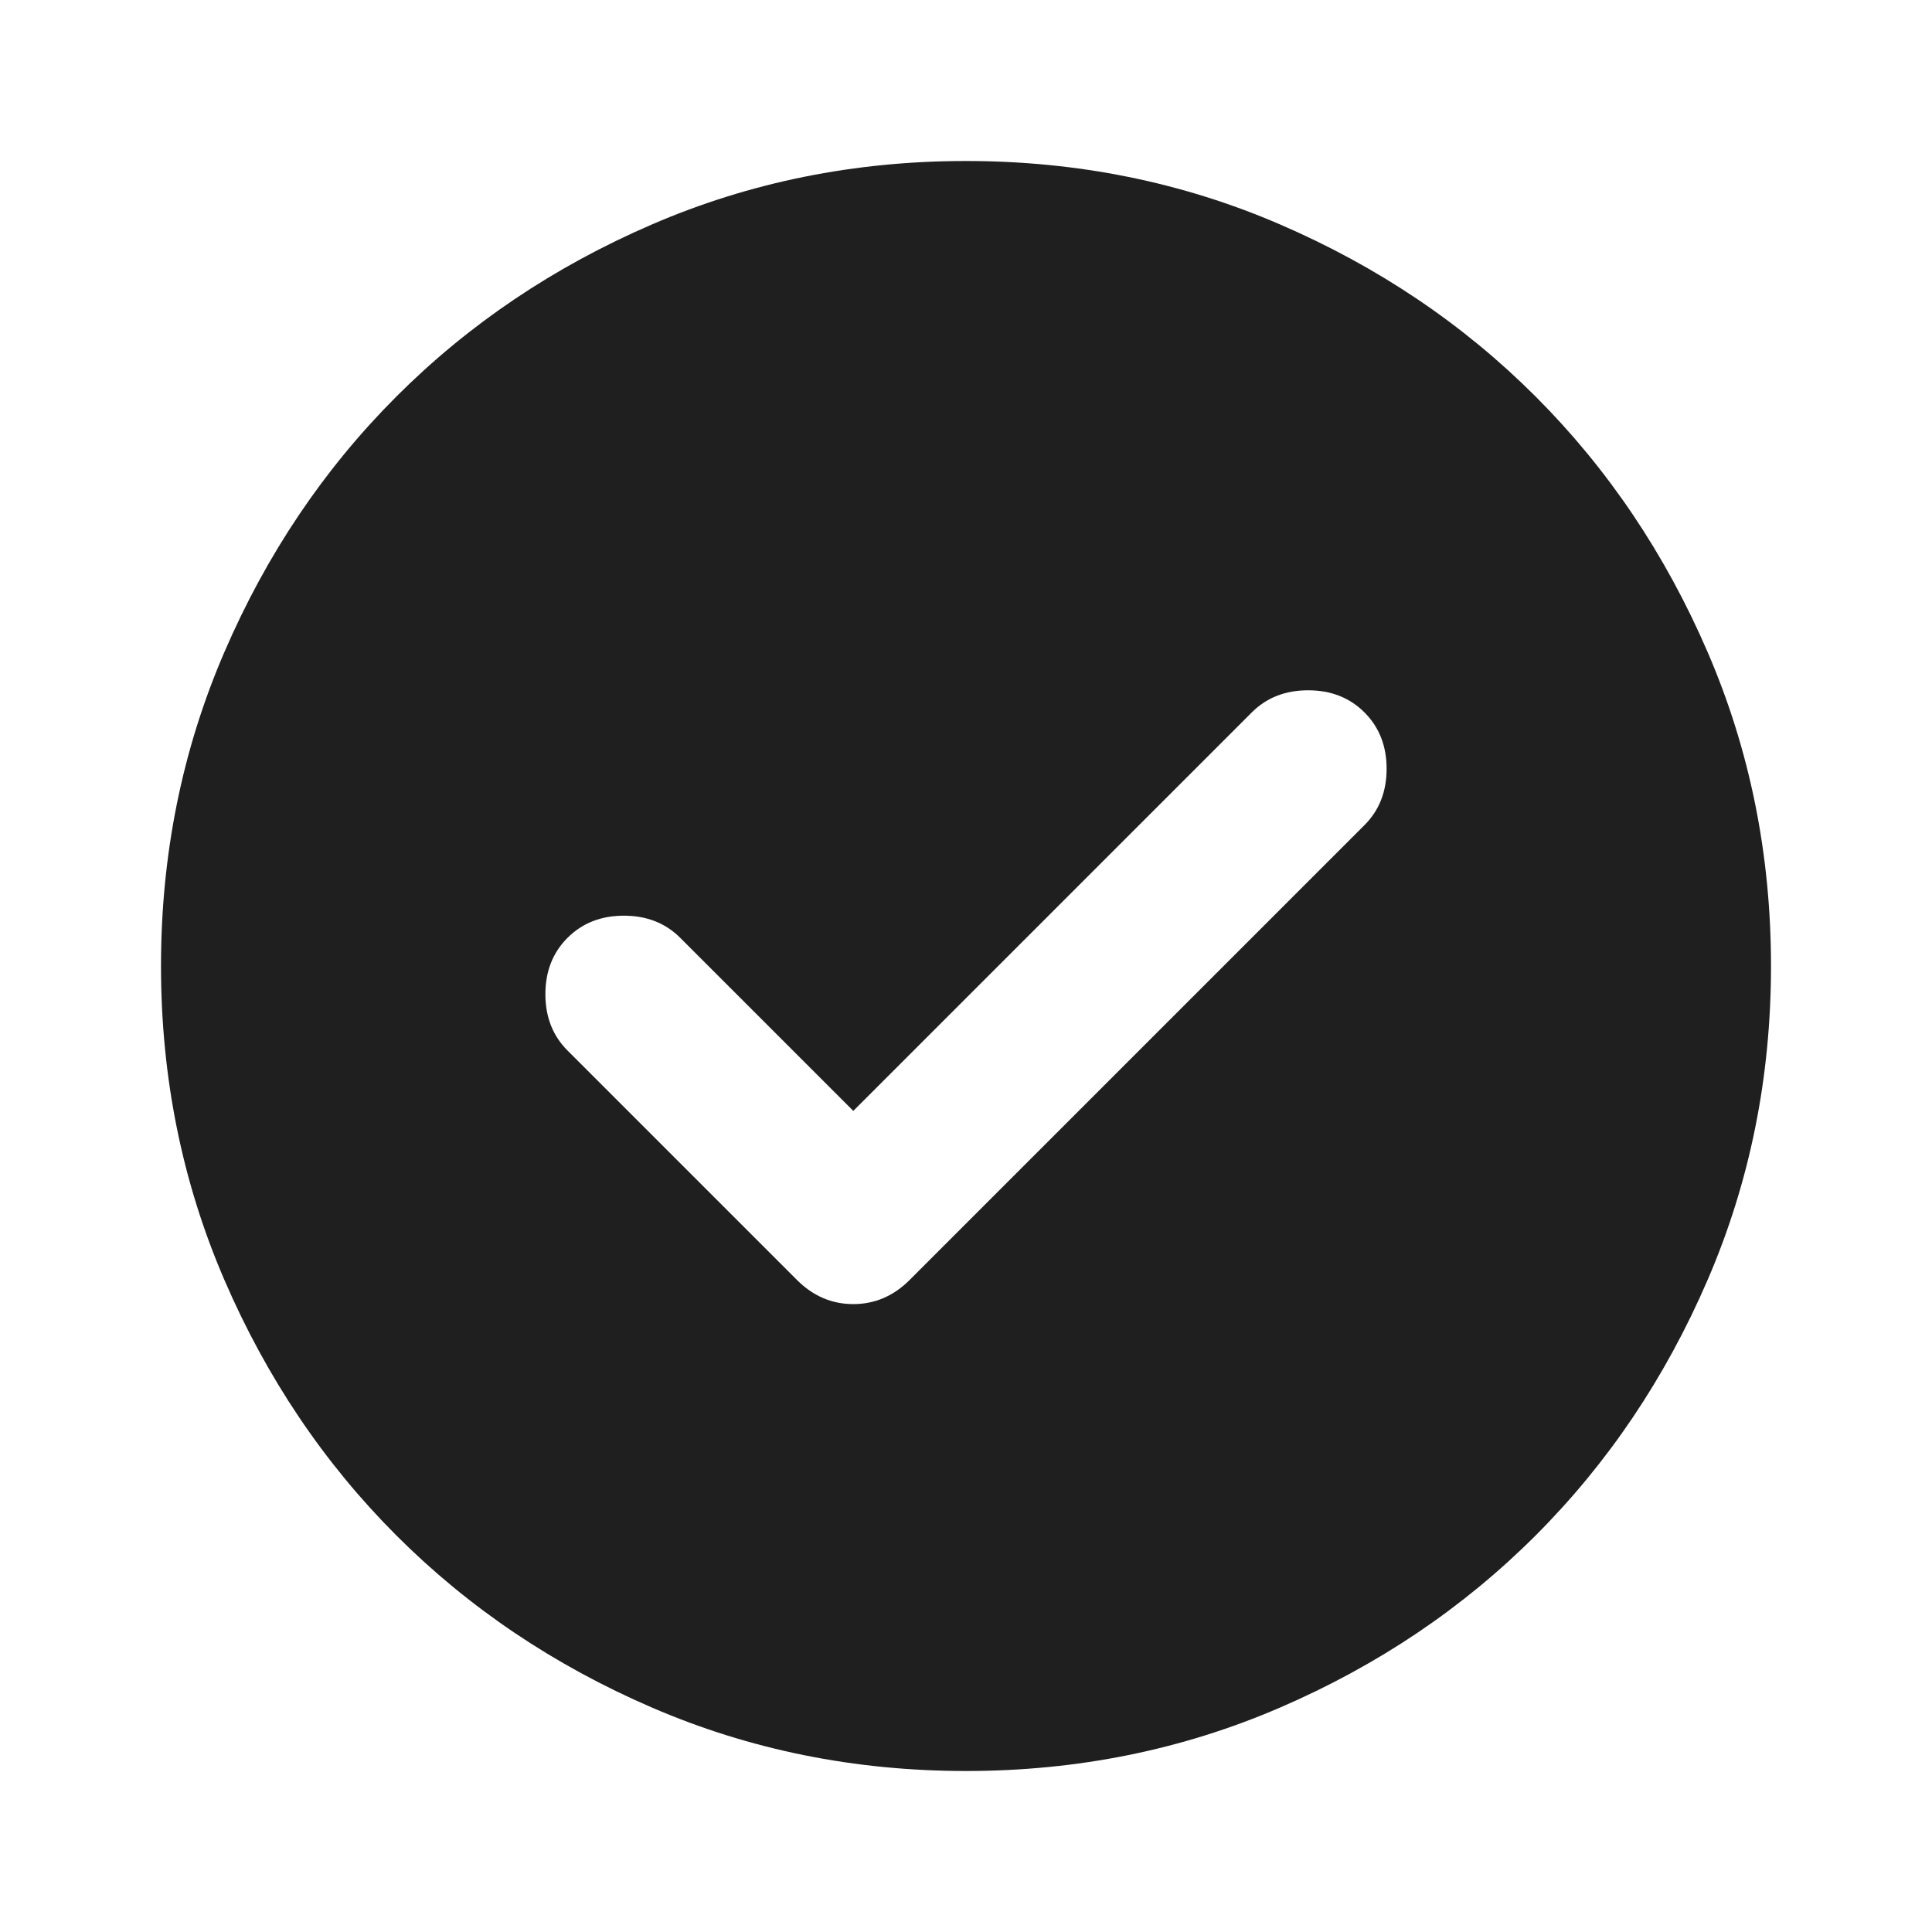
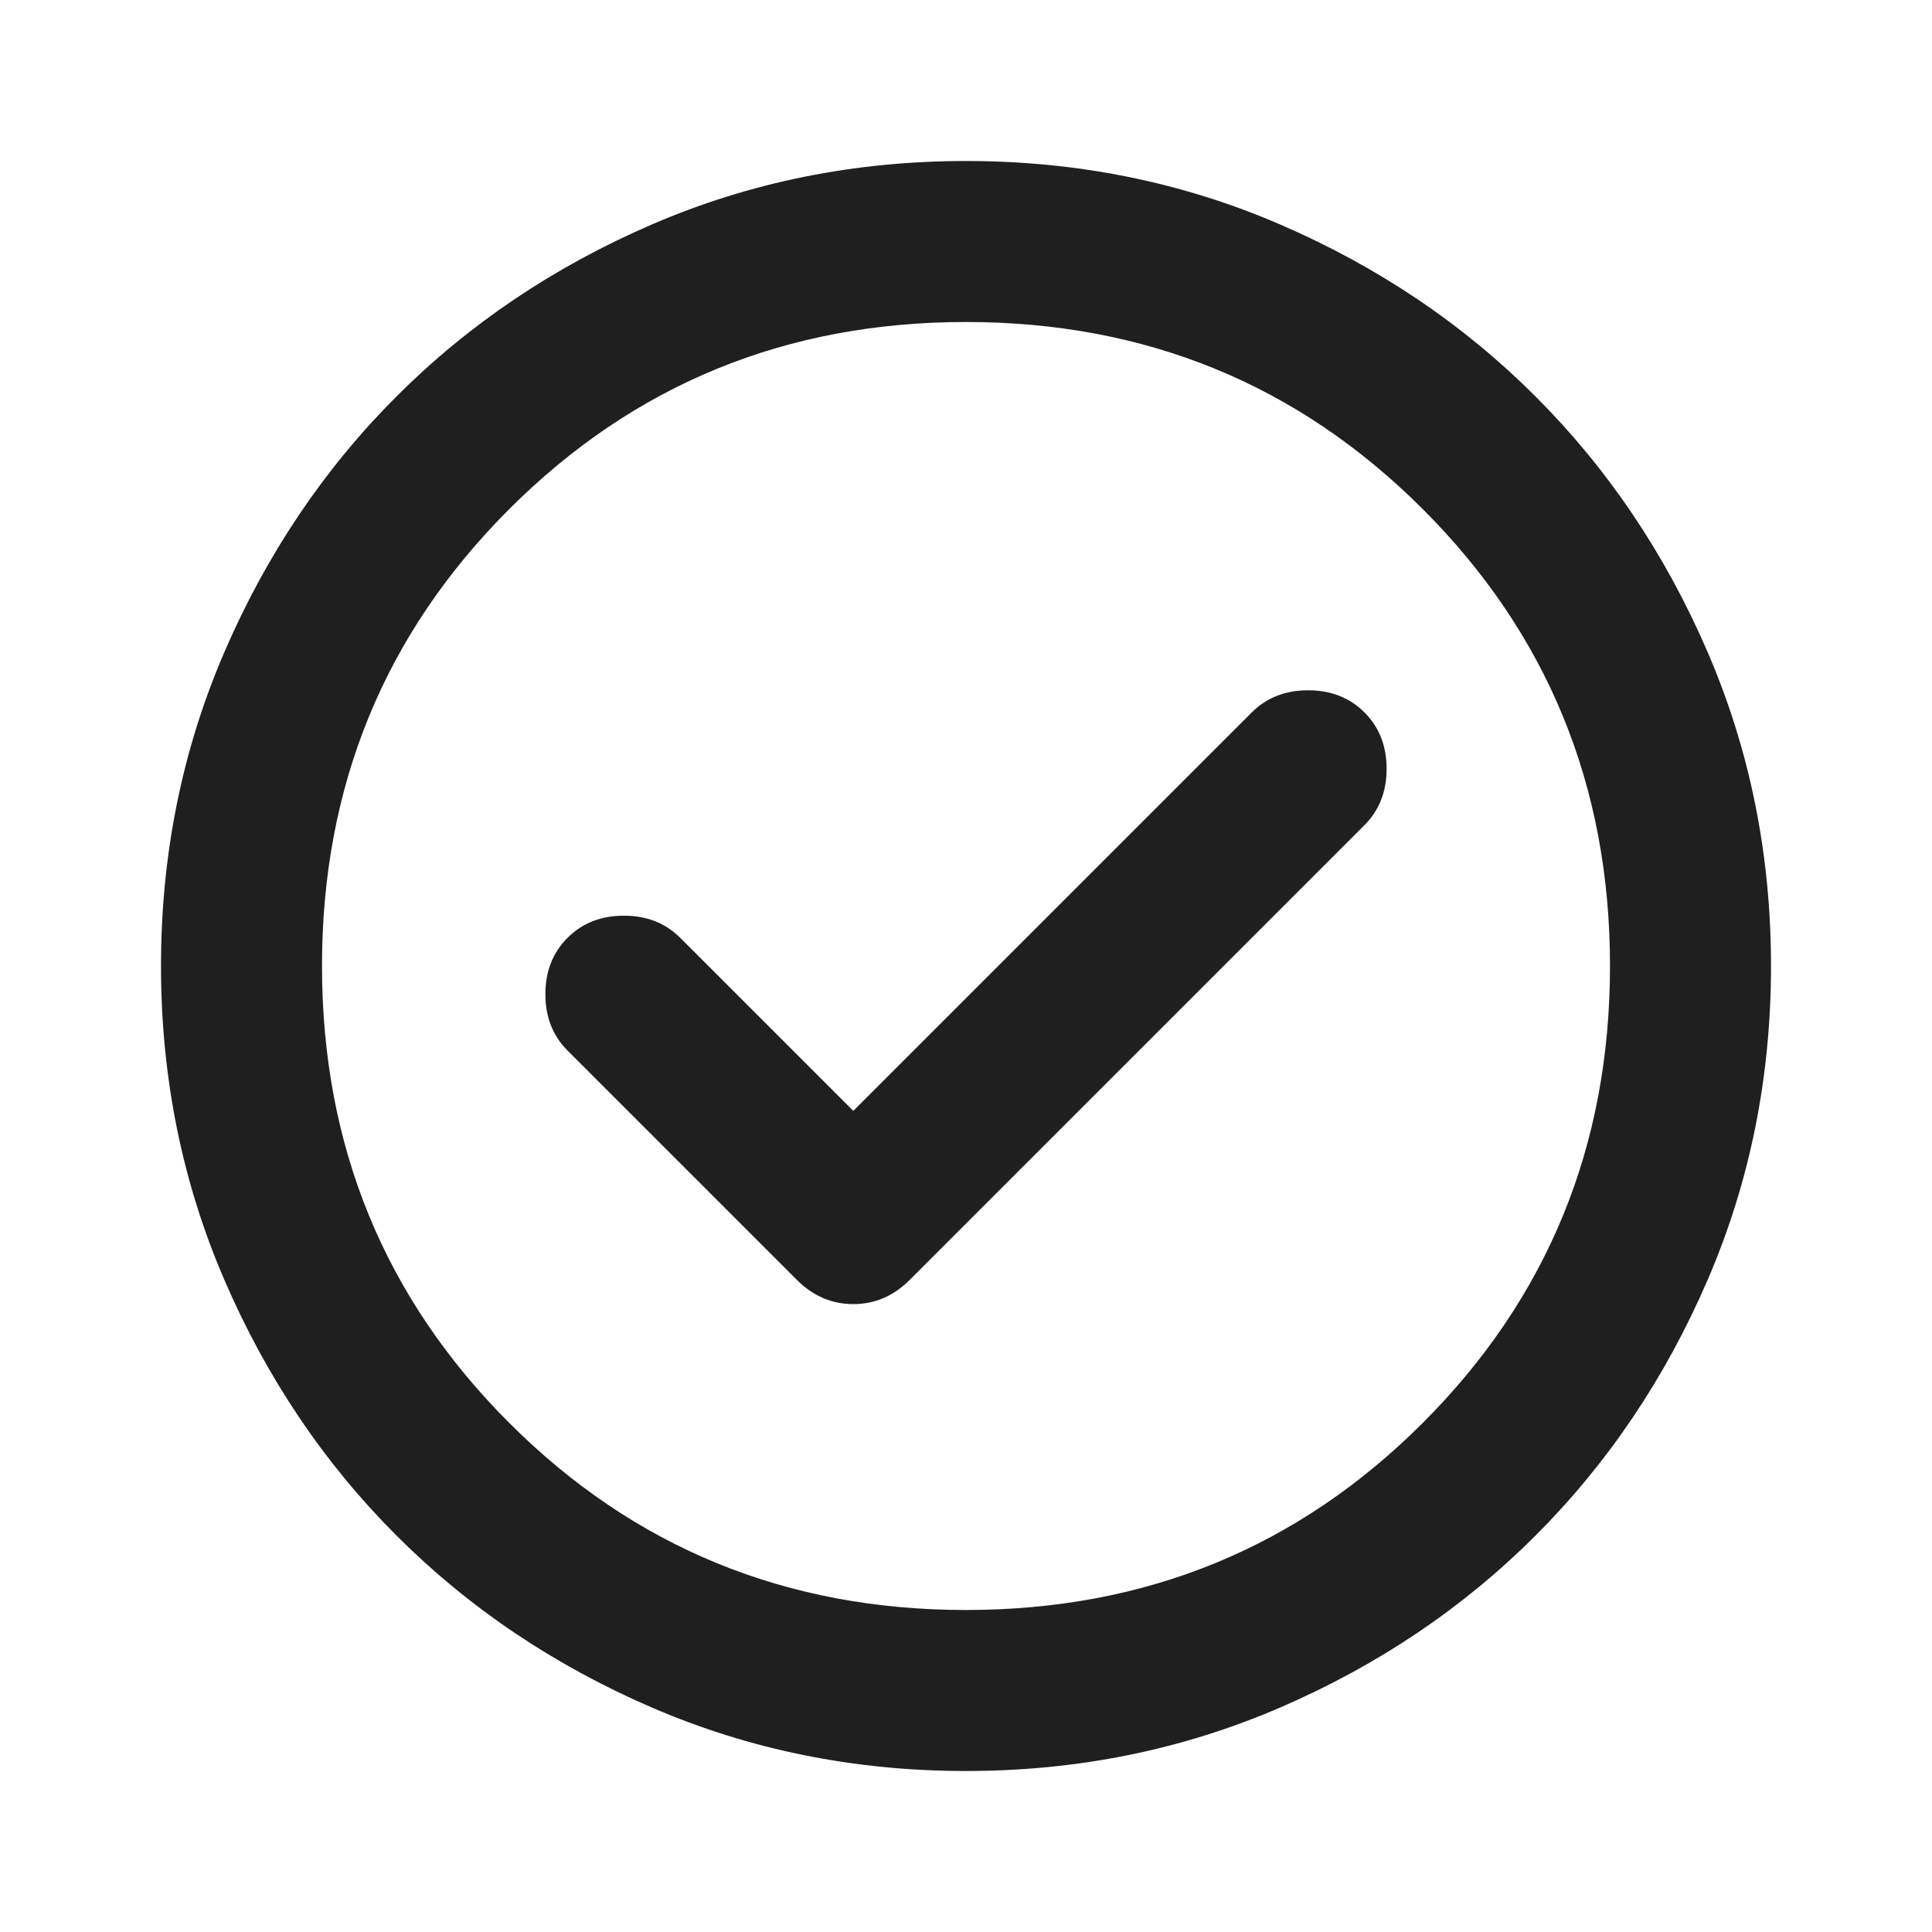
<svg xmlns="http://www.w3.org/2000/svg" height="24px" viewBox="0 -960 960 960" width="24px" fill="#1f1f1f">
-   <path d="m424-408-86-86q-11-11-28-11t-28 11q-11 11-11 28t11 28l114 114q12 12 28 12t28-12l226-226q11-11 11-28t-11-28q-11-11-28-11t-28 11L424-408Zm56 328q-83 0-156-31.5T197-197q-54-54-85.5-127T80-480q0-83 31.5-156T197-763q54-54 127-85.5T480-880q83 0 156 31.5T763-763q54 54 85.5 127T880-480q0 83-31.5 156T763-197q-54 54-127 85.5T480-80Z" />
+   <path d="m424-408-86-86q-11-11-28-11t-28 11q-11 11-11 28t11 28l114 114q12 12 28 12t28-12l226-226q11-11 11-28t-11-28q-11-11-28-11t-28 11L424-408Zm56 328q-83 0-156-31.5T197-197q-54-54-85.5-127T80-480q0-83 31.5-156T197-763q54-54 127-85.5T480-880q83 0 156 31.5T763-763q54 54 85.5 127T880-480q0 83-31.5 156T763-197q-54 54-127 85.5T480-80Zm0-80q134 0 227-93t93-227q0-134-93-227t-227-93q-134 0-227 93t-93 227q0 134 93 227t227 93Zm0-320Z" />
</svg>
